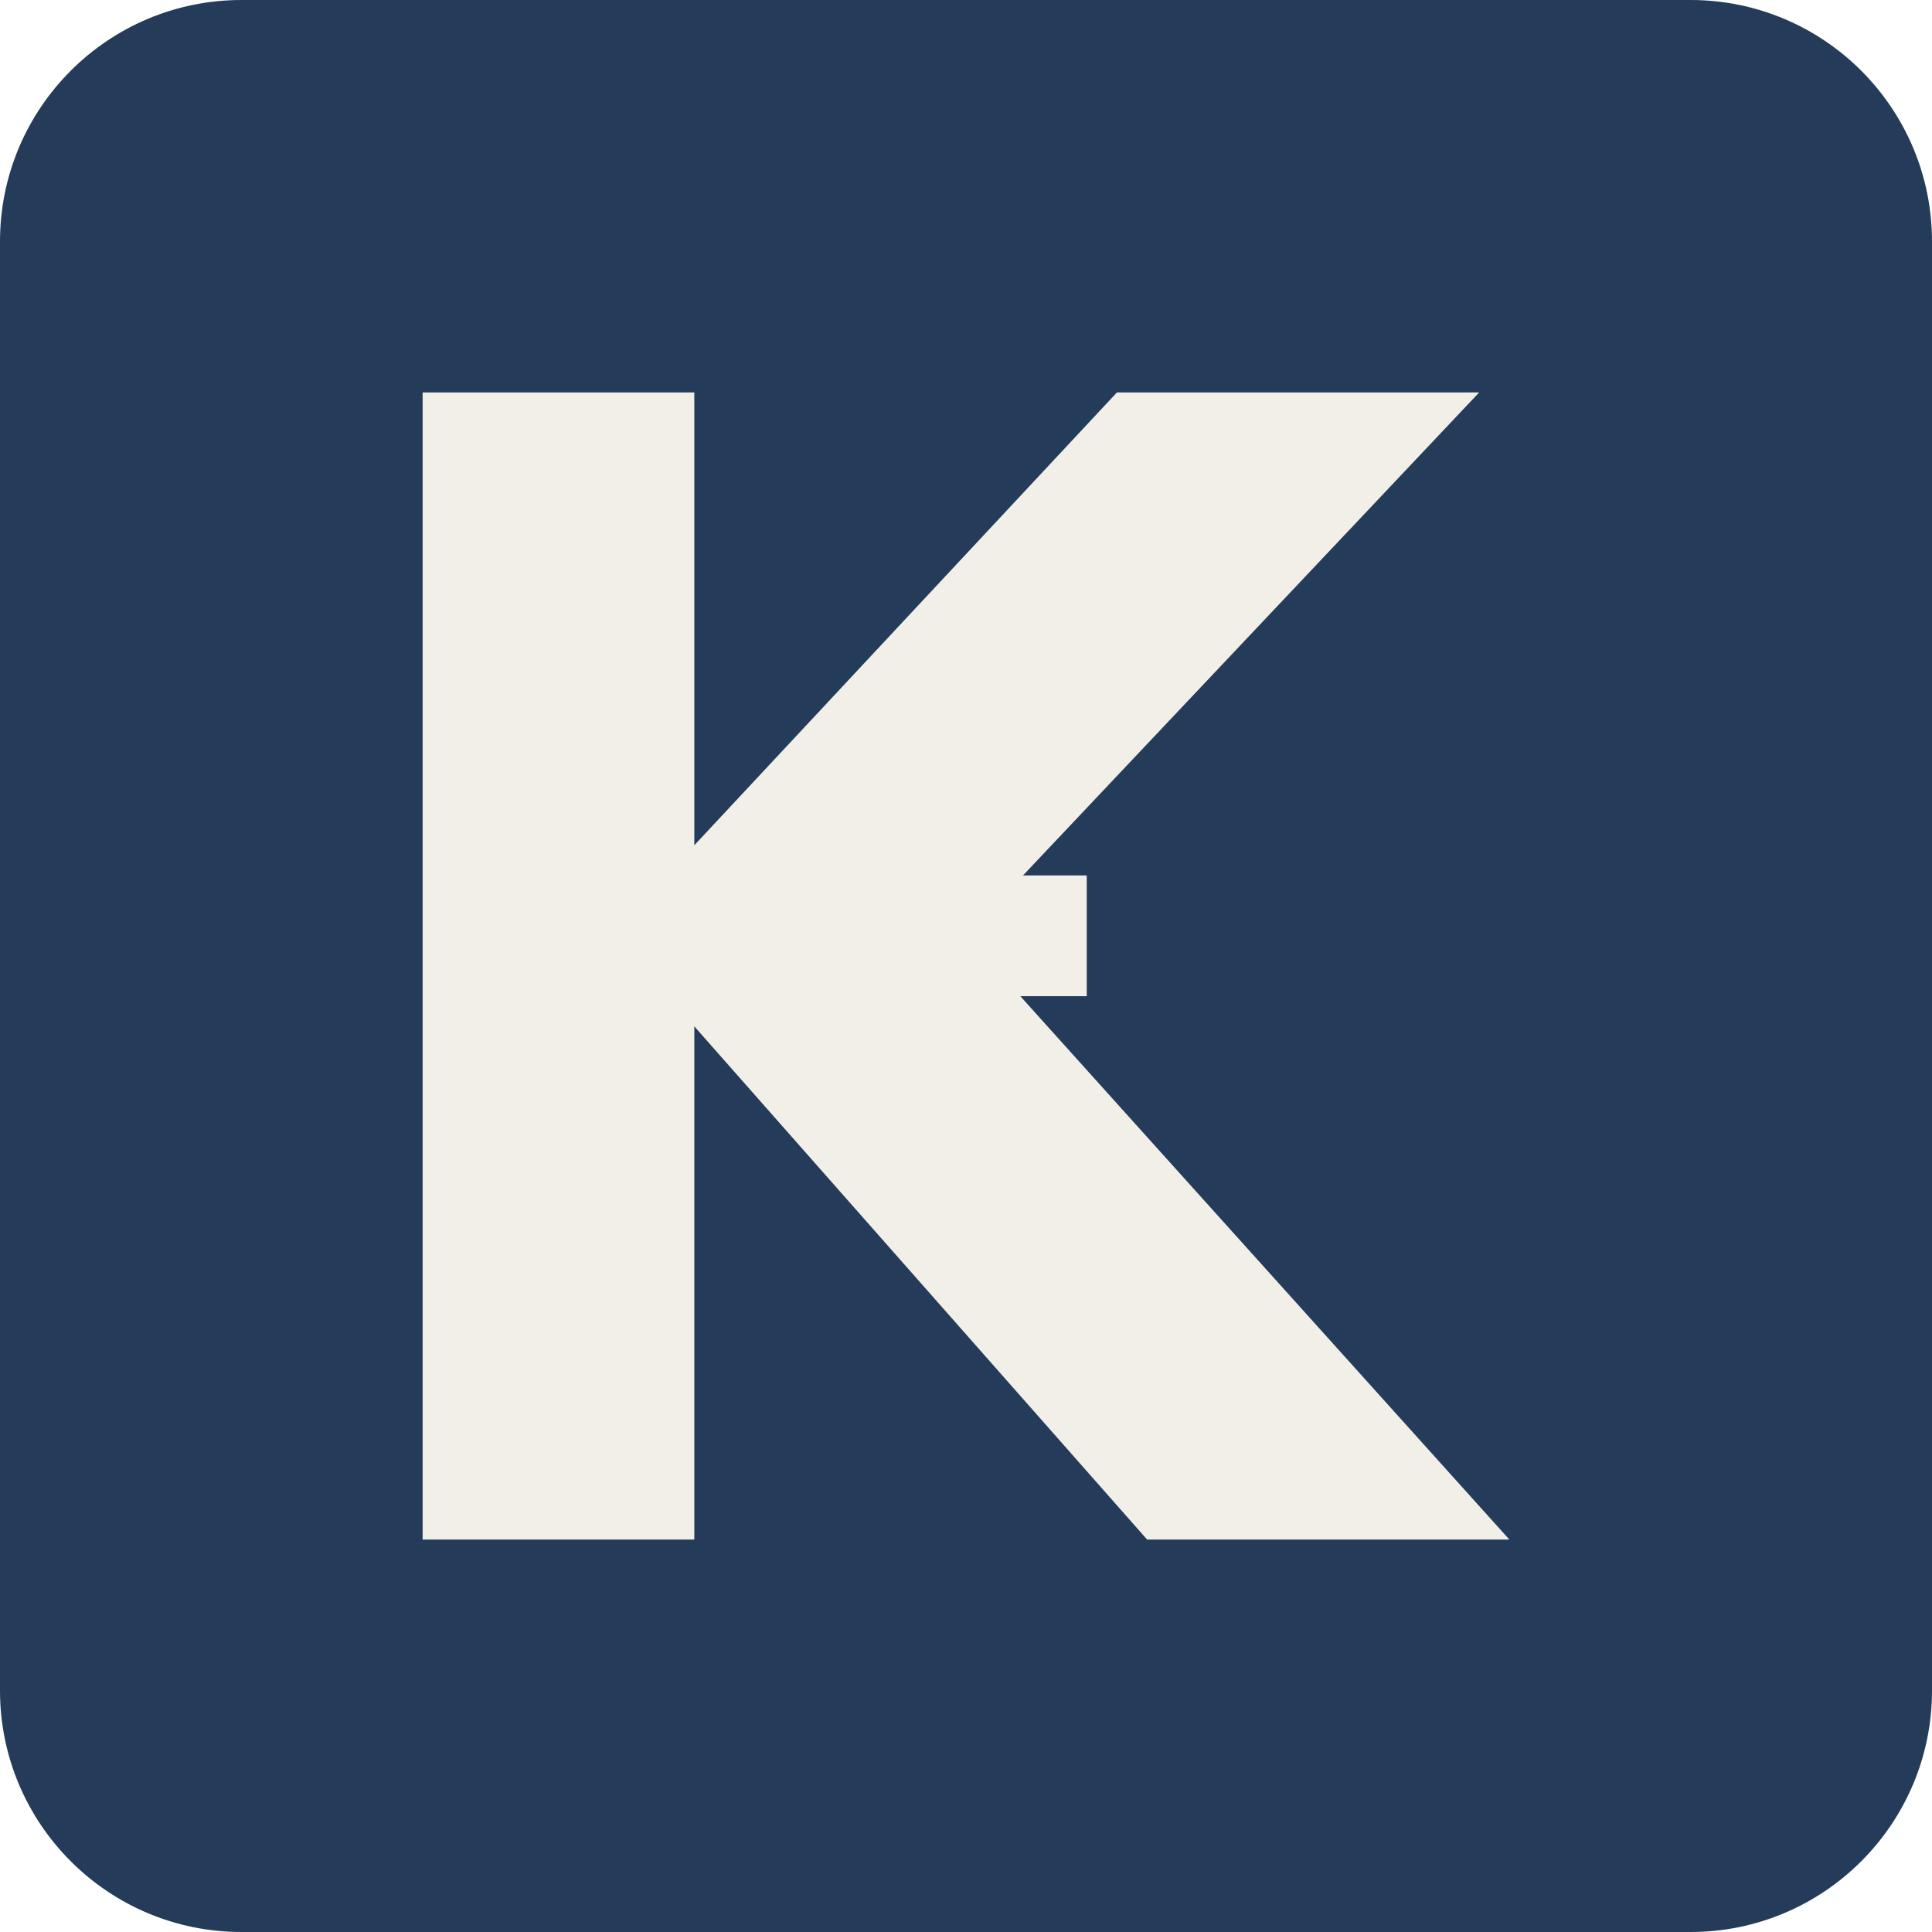
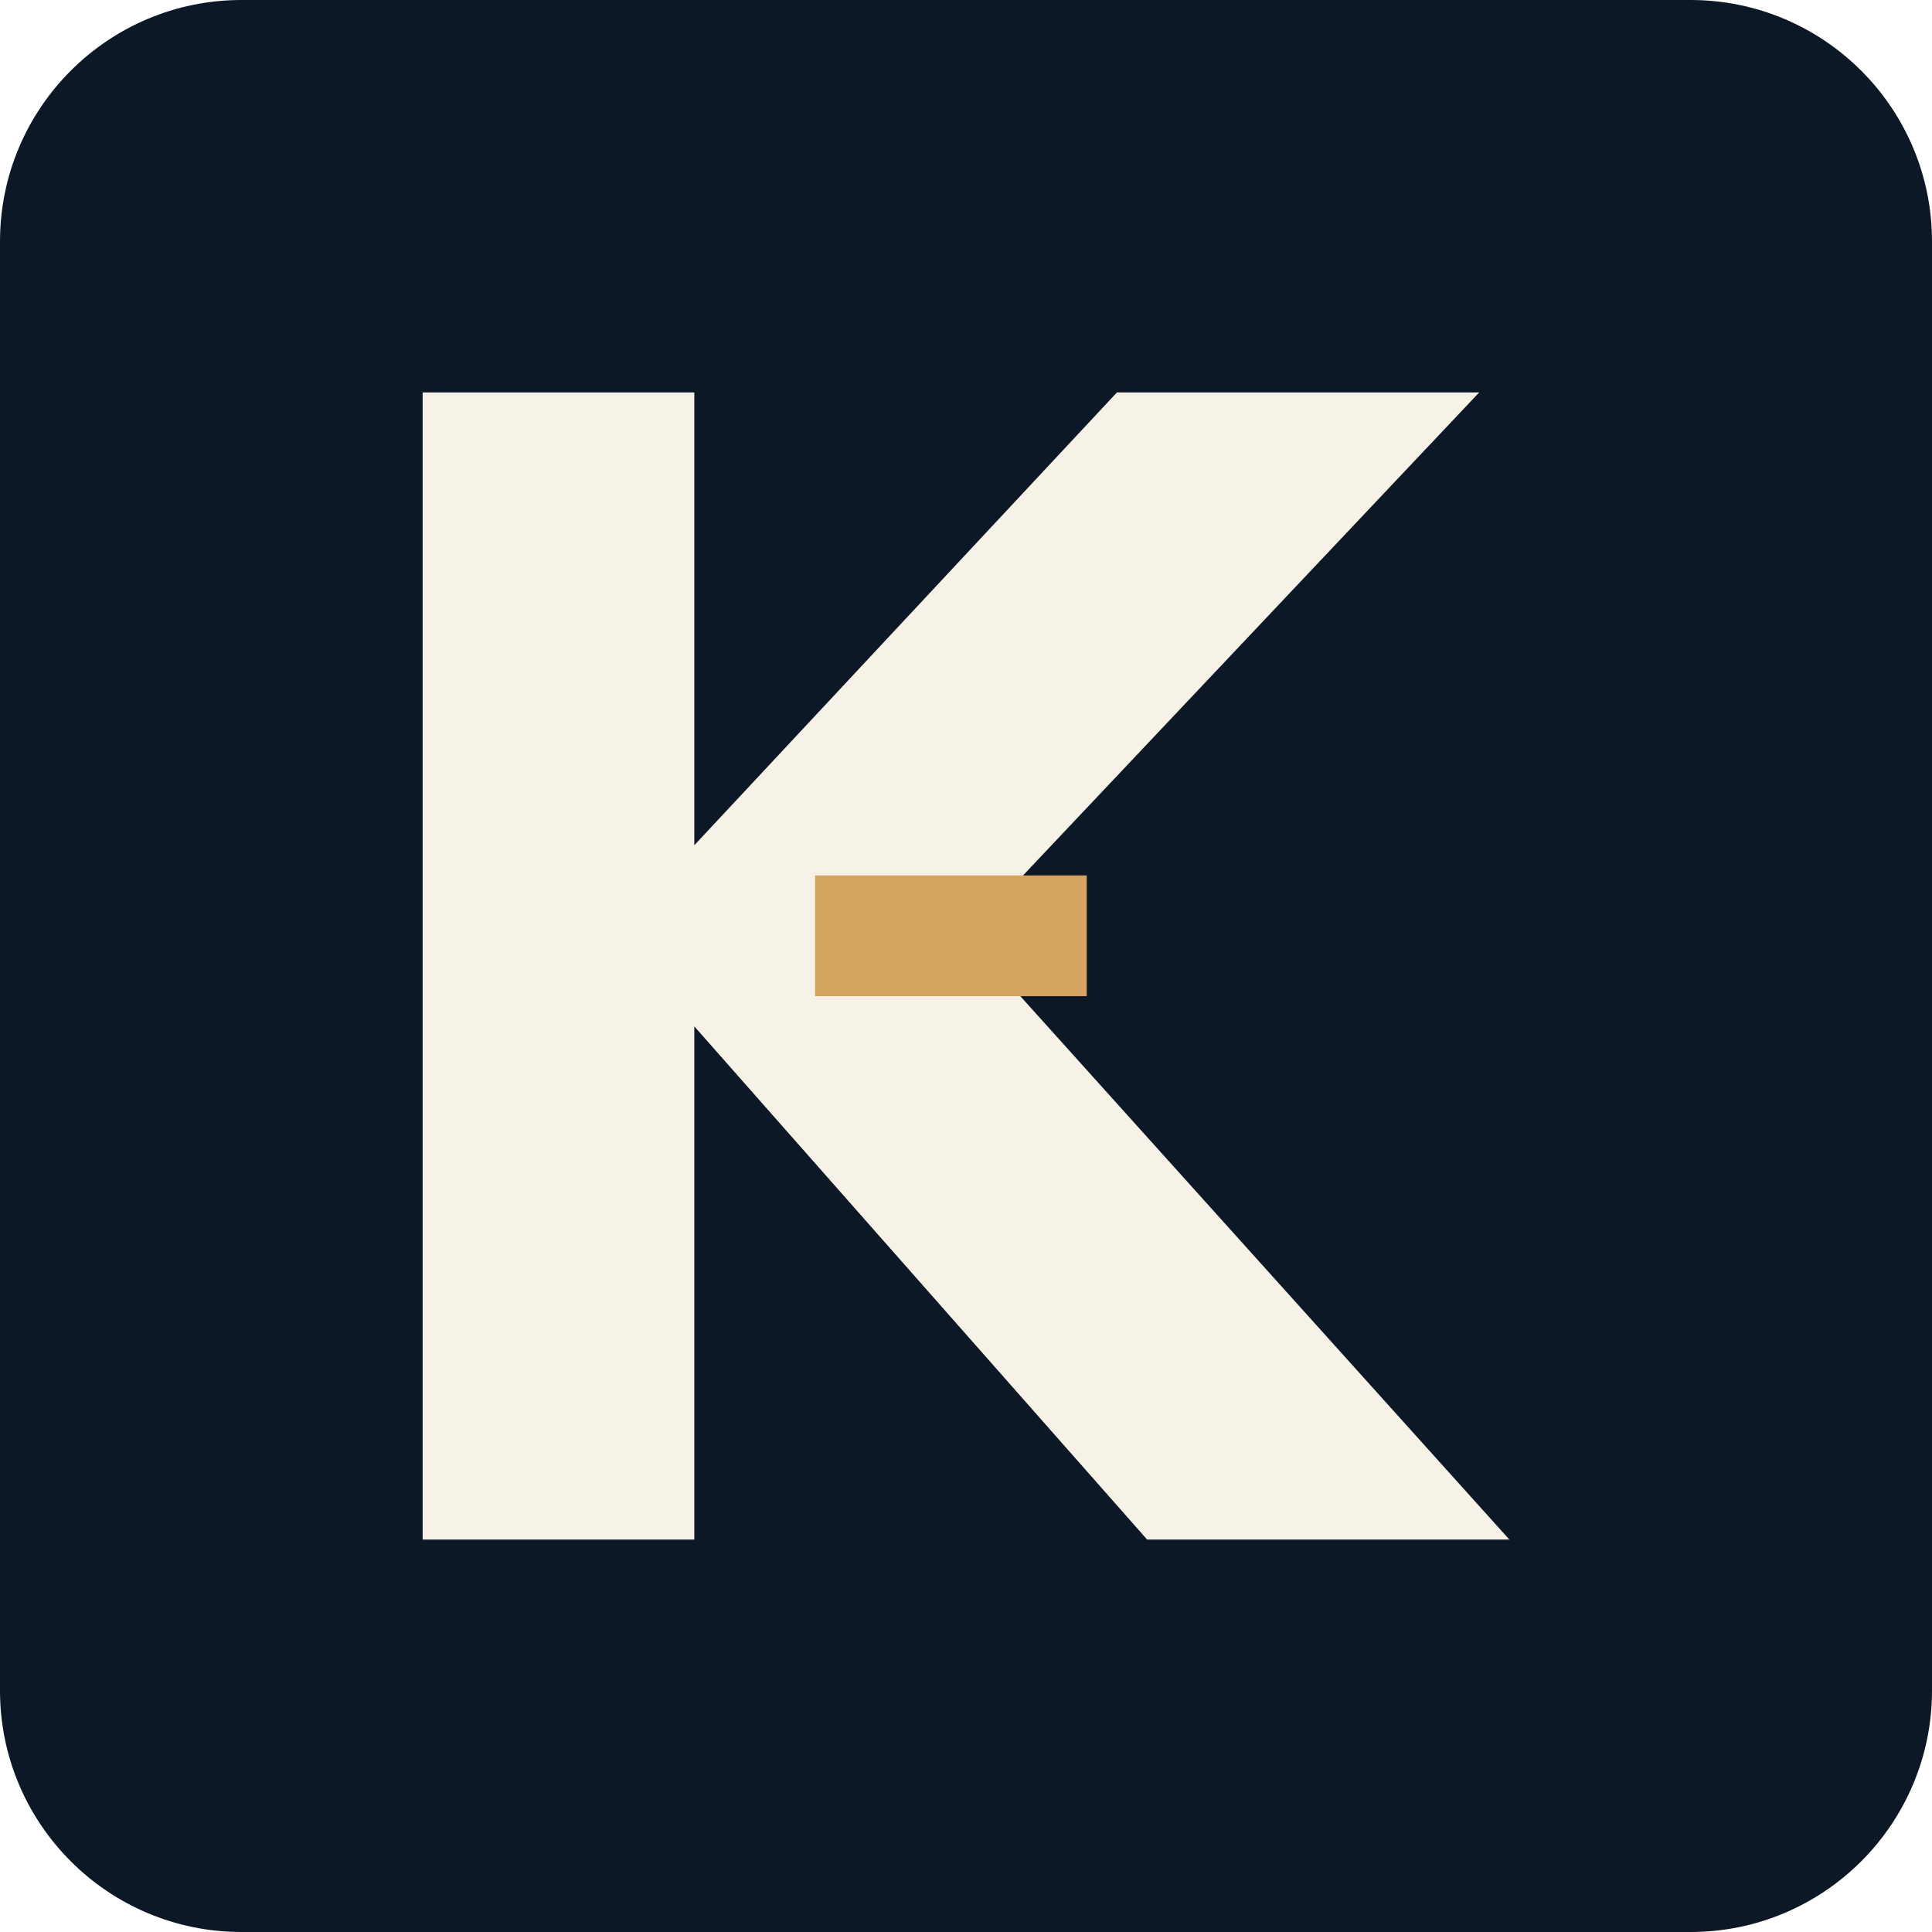
<svg xmlns="http://www.w3.org/2000/svg" viewBox="0 0 64 64">
-   <rect width="64" height="64" rx="8" fill="#243b5a" />
-   <path fill="#f2efe8" d="M14 13h9v15l14-15h12L32 31l18 20H38L23 34v17h-9z" />
-   <path stroke="#f2efe8" stroke-width="4" d="M27 31h9" />
+   <rect width="64" height="64" rx="8" fill="#0d1826" />
+   <path fill="#f7f2e8" d="M14 13h9v15l14-15h12L32 31l18 20H38L23 34v17h-9z" />
+   <path stroke="#d4a35f" stroke-width="4" d="M27 31h9" />
</svg>
